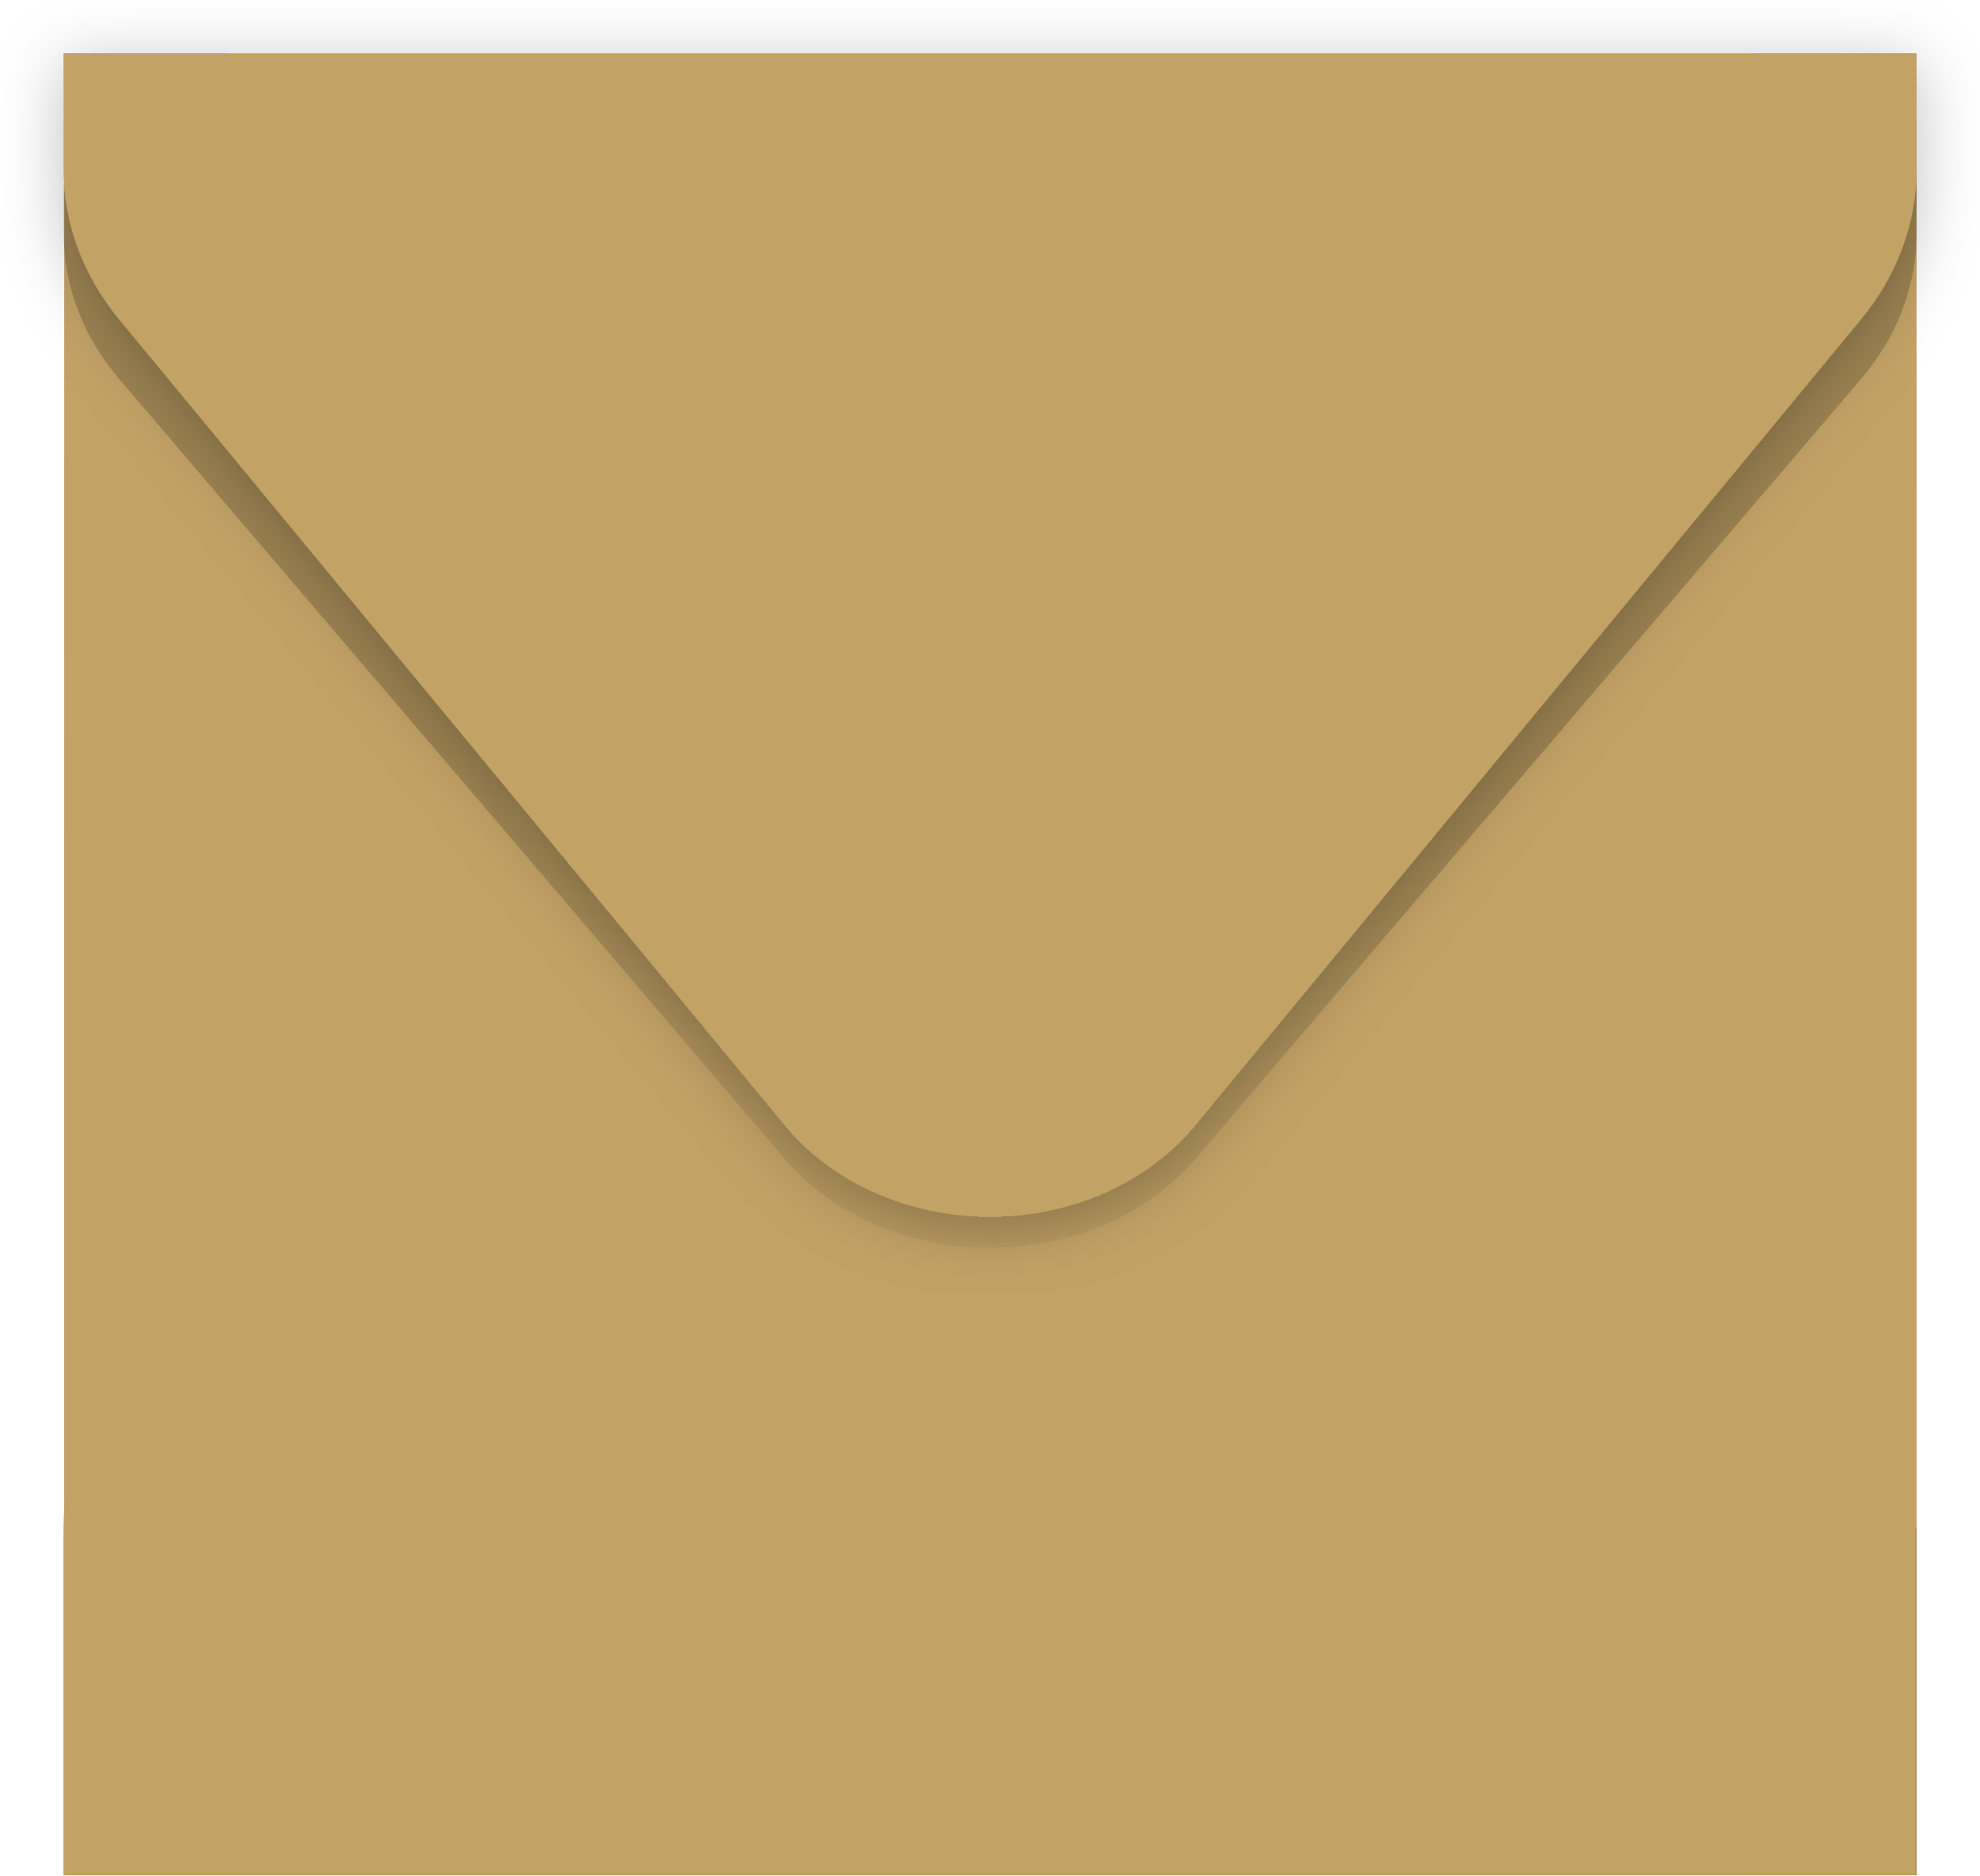
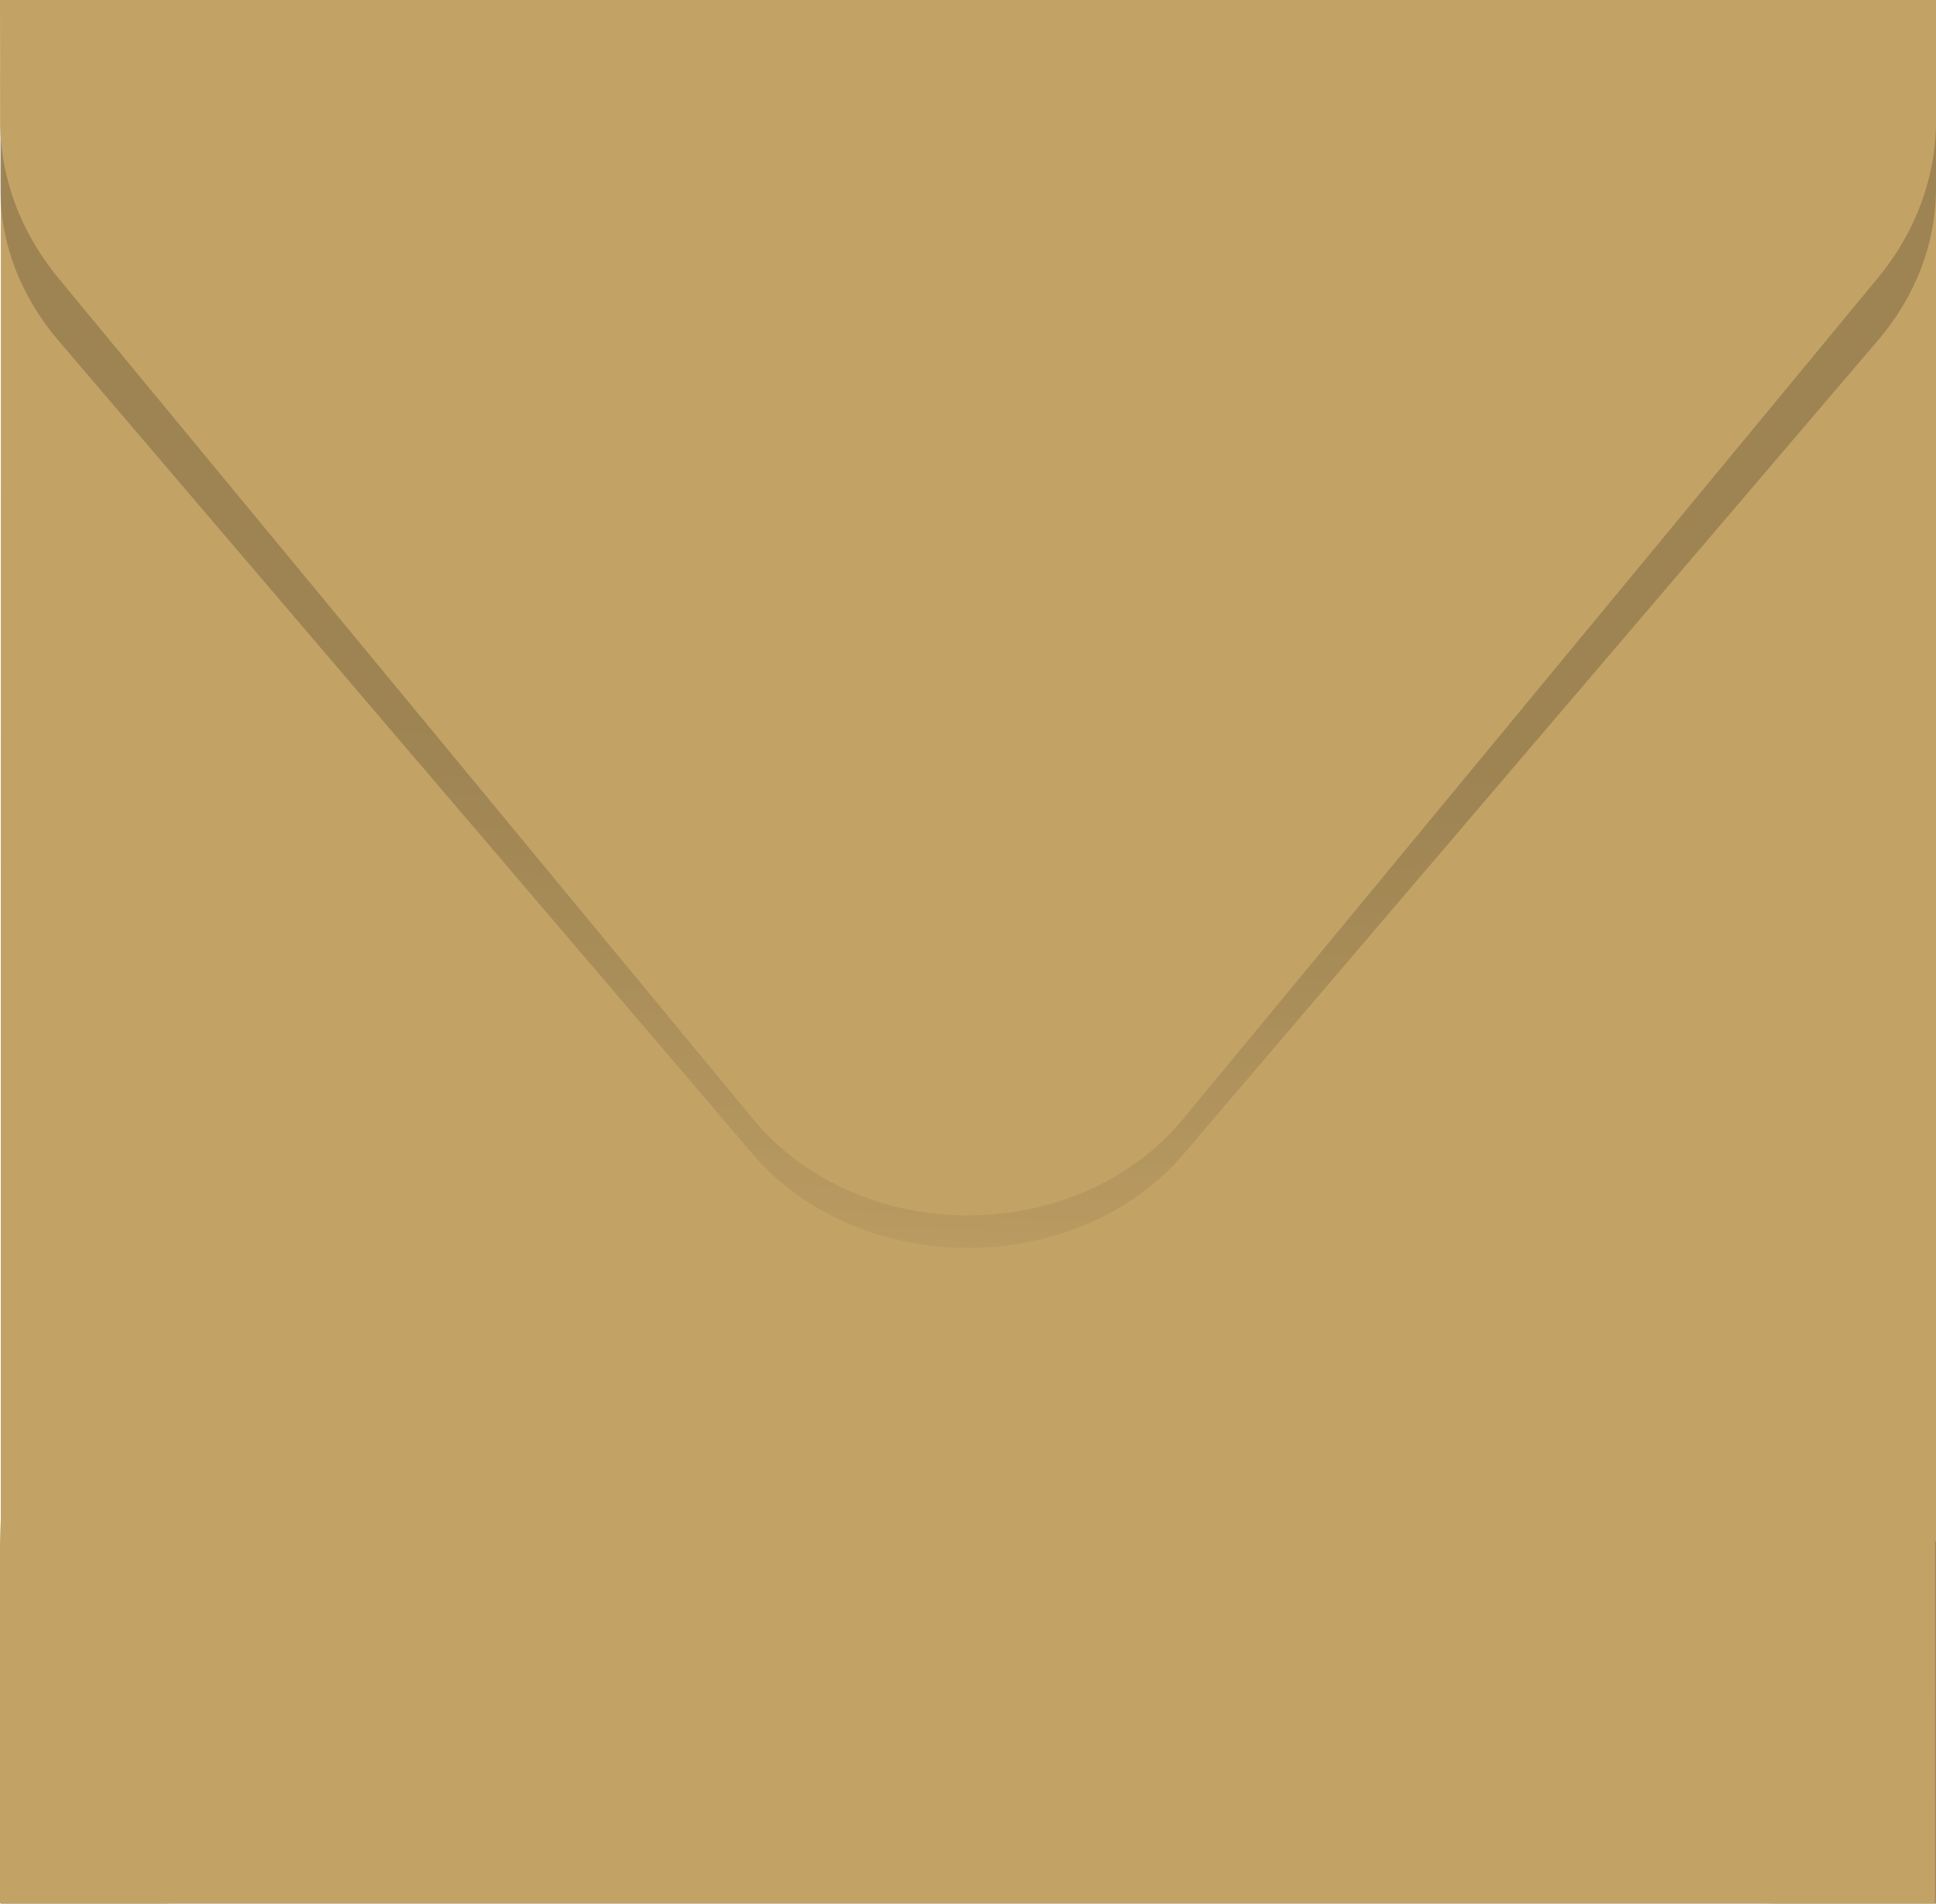
- <svg xmlns="http://www.w3.org/2000/svg" width="780" height="739" viewBox="0 0 780 739" fill="none">
-   <path d="M754.979 21.02H25.336V738.825H754.979V21.02Z" fill="#CCC4C1" />
-   <path style="mix-blend-mode:multiply" opacity="0.19" d="M754.979 21.02H25.336V738.825H754.979V21.02Z" fill="url(#paint0_linear_2034_92)" />
-   <path d="M25.336 738.825H86.241C95.89 738.825 105.388 736.469 113.884 731.969C122.381 727.47 129.609 720.967 134.923 713.043L330.102 422.36C339.001 409.106 343.724 393.561 343.677 377.677C343.631 361.793 338.817 346.275 329.84 333.072L134.954 46.483C129.622 38.642 122.408 32.215 113.95 27.77C105.491 23.326 96.05 21 86.461 21H25.336V738.825Z" fill="#C3A266" />
-   <path d="M754.979 738.825H694.064C684.415 738.822 674.918 736.466 666.422 731.966C657.926 727.467 650.697 720.965 645.382 713.043L450.224 422.38C441.327 409.124 436.607 393.58 436.656 377.696C436.704 361.811 441.519 346.295 450.496 333.092L645.371 46.503C650.704 38.663 657.918 32.236 666.376 27.792C674.834 23.347 684.275 21.021 693.864 21.02H755L754.979 738.825Z" fill="#C3A266" />
-   <path style="mix-blend-mode:multiply" opacity="0.19" d="M744.35 587.6L527.733 334.753C522.326 328.446 515.585 323.376 507.981 319.895C500.377 316.415 492.093 314.608 483.706 314.602H299.702C291.372 314.601 283.142 316.379 275.579 319.811C268.015 323.244 261.3 328.25 255.894 334.485L36.385 587.476C32.219 592.282 28.52 597.461 25.336 602.945V738.876H754.937V602.512C751.864 597.243 748.321 592.252 744.35 587.6Z" fill="url(#paint1_linear_2034_92)" />
-   <path d="M479.89 116.928H302.731C294.708 116.929 286.782 119.487 279.497 124.426C272.213 129.365 265.744 136.568 260.537 145.537L49.11 509.555C33.555 536.31 25.006 570.344 25 605.535V738.783H754.601V605.012C754.602 570.143 746.214 536.397 730.921 509.74L522.314 145.923C517.102 136.846 510.607 129.55 503.279 124.542C495.952 119.535 487.97 116.936 479.89 116.928Z" fill="#C3A266" />
-   <path style="mix-blend-mode:multiply" opacity="0.19" d="M25 47.961H754.999V92.069C754.978 112.697 747.295 132.782 733.066 149.408L470.835 456.71C461.505 467.554 449.333 476.363 435.302 482.424C421.271 488.485 405.776 491.628 390.068 491.6C374.351 491.636 358.845 488.497 344.804 482.435C330.763 476.374 318.583 467.561 309.248 456.71L47.017 149.408C32.788 132.782 25.105 112.697 25.084 92.069L25 47.961Z" fill="url(#paint2_linear_2034_92)" />
-   <g filter="url(#filter0_d_2034_92)">
-     <path d="M25 21H754.999V66.583C755.001 87.845 747.327 108.571 733.058 125.841L470.845 443.307C461.632 454.459 449.496 463.545 435.441 469.811C421.386 476.078 405.817 479.346 390.021 479.345C374.225 479.347 358.655 476.079 344.6 469.812C330.545 463.546 318.409 454.46 309.196 443.307L46.984 125.841C32.718 108.57 25.047 87.844 25.052 66.583L25 21Z" fill="#C3A266" />
-   </g>
+ <svg xmlns="http://www.w3.org/2000/svg" width="730" height="718" viewBox="0 0 730 718" fill="none">
+   <path d="M729.979 0.02H0.336V717.825H729.979V0.02Z" fill="#CCC4C1" />
+   <path style="mix-blend-mode:multiply" opacity="0.19" d="M729.979 0.02H0.336V717.825H729.979V0.02Z" fill="url(#paint0_linear_2034_92)" />
+   <path d="M0.336 717.825H61.241C70.89 717.825 80.388 715.469 88.884 710.969C97.381 706.47 104.609 699.967 109.923 692.043L305.102 401.36C314.001 388.106 318.724 372.561 318.677 356.677C318.631 340.793 313.817 325.275 304.84 312.072L109.954 25.483C104.622 17.642 97.408 11.215 88.95 6.77C80.492 2.326 71.05 0 61.461 0H0.336V717.825Z" fill="#C3A266" />
+   <path d="M729.979 717.825H669.064C659.415 717.822 649.918 715.466 641.422 710.966C632.926 706.467 625.697 699.965 620.382 692.043L425.224 401.38C416.327 388.124 411.607 372.58 411.656 356.696C411.704 340.811 416.519 325.295 425.496 312.092L620.371 25.503C625.704 17.663 632.918 11.236 641.376 6.792C649.834 2.347 659.275 0.021 668.864 0.02H730L729.979 717.825Z" fill="#C3A266" />
+   <path style="mix-blend-mode:multiply" opacity="0.19" d="M719.35 566.6L502.733 313.753C497.326 307.446 490.585 302.376 482.981 298.895C475.377 295.415 467.093 293.608 458.706 293.602H274.702C266.372 293.601 258.142 295.379 250.579 298.811C243.015 302.244 236.3 307.25 230.894 313.485L11.385 566.476C7.22 571.282 3.52 576.461 0.336 581.945V717.876H729.937V581.512C726.864 576.243 723.321 571.252 719.35 566.6Z" fill="url(#paint1_linear_2034_92)" />
+   <path d="M454.89 95.928H277.731C269.708 95.928 261.782 98.487 254.497 103.426C247.213 108.365 240.744 115.568 235.537 124.537L24.11 488.555C8.555 515.31 0.006 549.344 0 584.535V717.783H729.601V584.012C729.602 549.143 721.214 515.397 705.921 488.74L497.314 124.923C492.102 115.846 485.607 108.55 478.279 103.542C470.952 98.535 462.97 95.936 454.89 95.928Z" fill="#C3A266" />
+   <path style="mix-blend-mode:multiply" opacity="0.19" d="M0 26.961H730V71.069C729.978 91.697 722.295 111.782 708.066 128.408L445.835 435.71C436.505 446.554 424.333 455.363 410.302 461.424C396.271 467.485 380.776 470.628 365.068 470.6C349.351 470.636 333.845 467.497 319.804 461.435C305.763 455.374 293.583 446.561 284.248 435.71L22.017 128.408C7.788 111.782 0.105 91.697 0.084 71.069L0 26.961Z" fill="url(#paint2_linear_2034_92)" />
+   <path d="M0 0H730V45.583C730.001 66.845 722.327 87.571 708.058 104.841L445.845 422.307C436.632 433.459 424.496 442.545 410.441 448.811C396.386 455.078 380.817 458.346 365.021 458.345C349.225 458.347 333.655 455.079 319.6 448.812C305.545 442.546 293.409 433.46 284.196 422.307L21.984 104.841C7.718 87.57 0.047 66.844 0.052 45.583L0 0Z" fill="#C3A266" />
  <defs>
-     <filter id="filter0_d_2034_92" x="0" y="0" width="779.999" height="508.345" filterUnits="userSpaceOnUse" color-interpolation-filters="sRGB">
-       <feFlood flood-opacity="0" result="BackgroundImageFix" />
-       <feColorMatrix in="SourceAlpha" type="matrix" values="0 0 0 0 0 0 0 0 0 0 0 0 0 0 0 0 0 0 127 0" result="hardAlpha" />
-       <feOffset dy="4" />
-       <feGaussianBlur stdDeviation="12.5" />
-       <feComposite in2="hardAlpha" operator="out" />
-       <feColorMatrix type="matrix" values="0 0 0 0 0 0 0 0 0 0 0 0 0 0 0 0 0 0 0.25 0" />
-       <feBlend mode="normal" in2="BackgroundImageFix" result="effect1_dropShadow_2034_92" />
-       <feBlend mode="normal" in="SourceGraphic" in2="effect1_dropShadow_2034_92" result="shape" />
-     </filter>
-     <linearGradient id="paint0_linear_2034_92" x1="393.879" y1="35.344" x2="390.399" y2="367.889" gradientUnits="userSpaceOnUse">
+     <linearGradient id="paint0_linear_2034_92" x1="368.879" y1="14.344" x2="365.399" y2="346.889" gradientUnits="userSpaceOnUse">
      <stop offset="0.12" stop-color="white" />
      <stop offset="0.19" stop-color="#F6F6F6" />
      <stop offset="0.31" stop-color="#DEDEDE" />
      <stop offset="0.46" stop-color="#B6B6B6" />
      <stop offset="0.63" stop-color="#7E7E7E" />
      <stop offset="0.82" stop-color="#393939" />
      <stop offset="0.97" />
    </linearGradient>
-     <linearGradient id="paint1_linear_2034_92" x1="359.778" y1="92.26" x2="384.434" y2="577.298" gradientUnits="userSpaceOnUse">
+     <linearGradient id="paint1_linear_2034_92" x1="334.778" y1="71.26" x2="359.434" y2="556.298" gradientUnits="userSpaceOnUse">
      <stop offset="0.34" stop-color="white" />
      <stop offset="0.38" stop-color="#F7F7F7" />
      <stop offset="0.43" stop-color="#E0E0E0" />
      <stop offset="0.49" stop-color="#BCBCBC" />
      <stop offset="0.57" stop-color="#898989" />
      <stop offset="0.65" stop-color="#484848" />
      <stop offset="0.74" />
    </linearGradient>
-     <linearGradient id="paint2_linear_2034_92" x1="358.684" y1="571.56" x2="371.865" y2="285.744" gradientUnits="userSpaceOnUse">
+     <linearGradient id="paint2_linear_2034_92" x1="333.684" y1="550.56" x2="346.865" y2="264.744" gradientUnits="userSpaceOnUse">
      <stop offset="0.1" stop-color="white" />
      <stop offset="0.13" stop-color="#F2F2F2" />
      <stop offset="0.44" stop-color="#8C8C8C" />
      <stop offset="0.68" stop-color="#414141" />
      <stop offset="0.85" stop-color="#121212" />
      <stop offset="0.94" />
    </linearGradient>
  </defs>
</svg>
